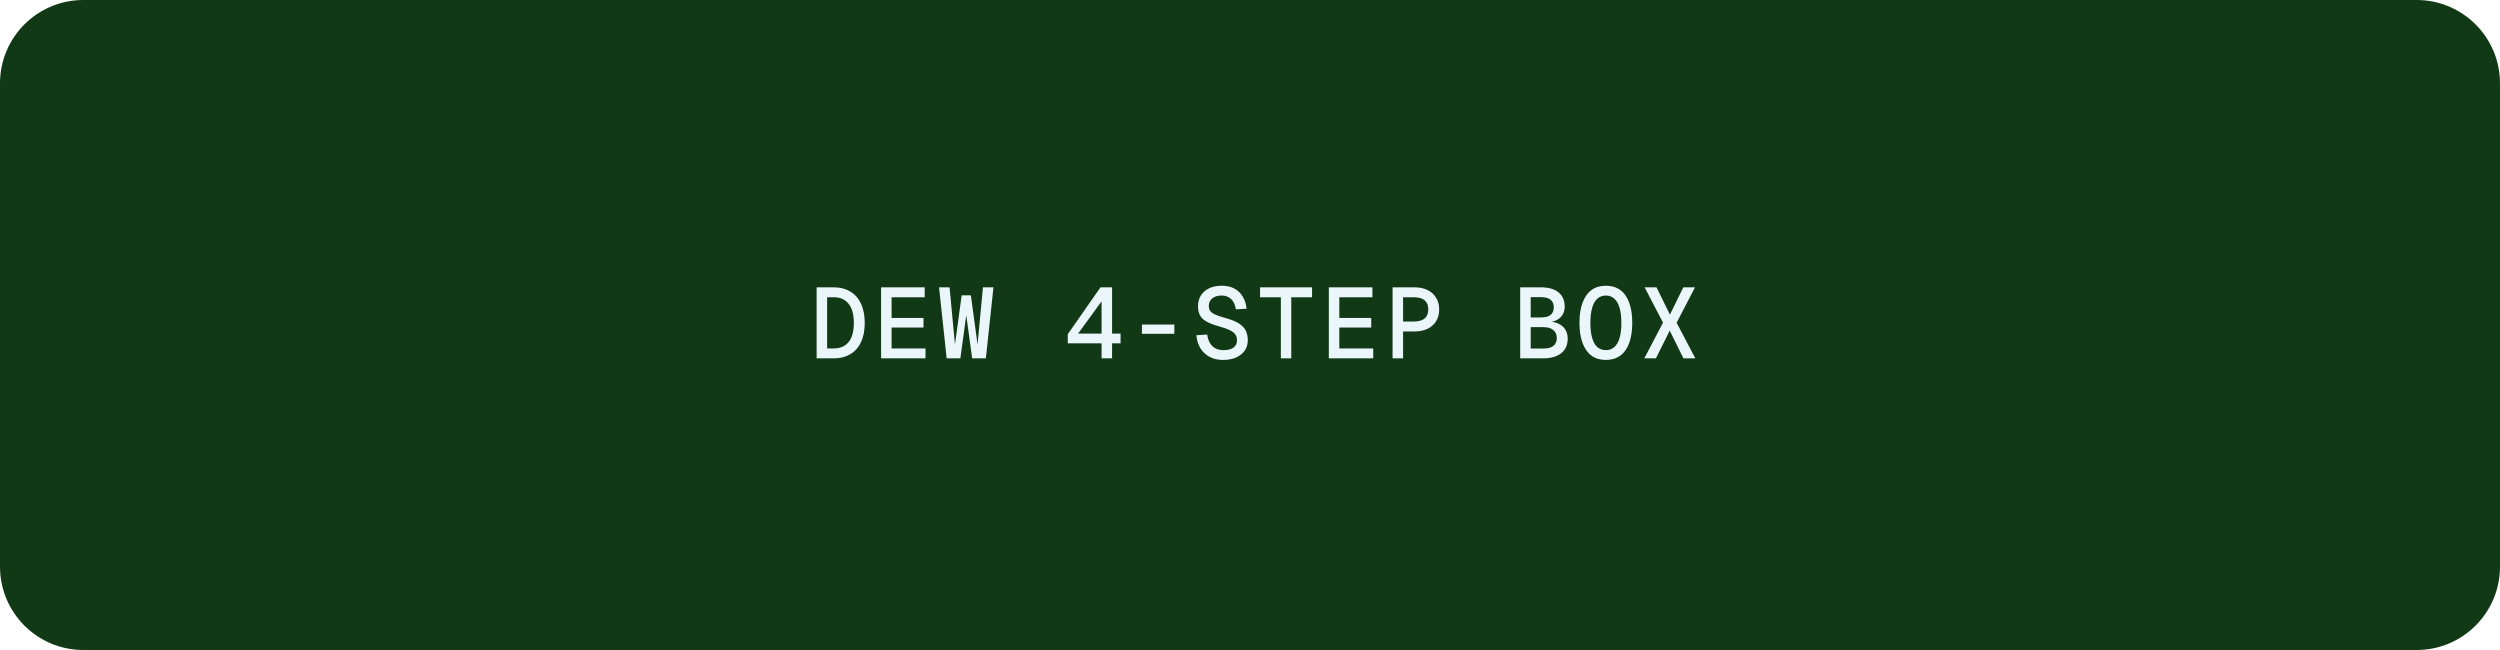
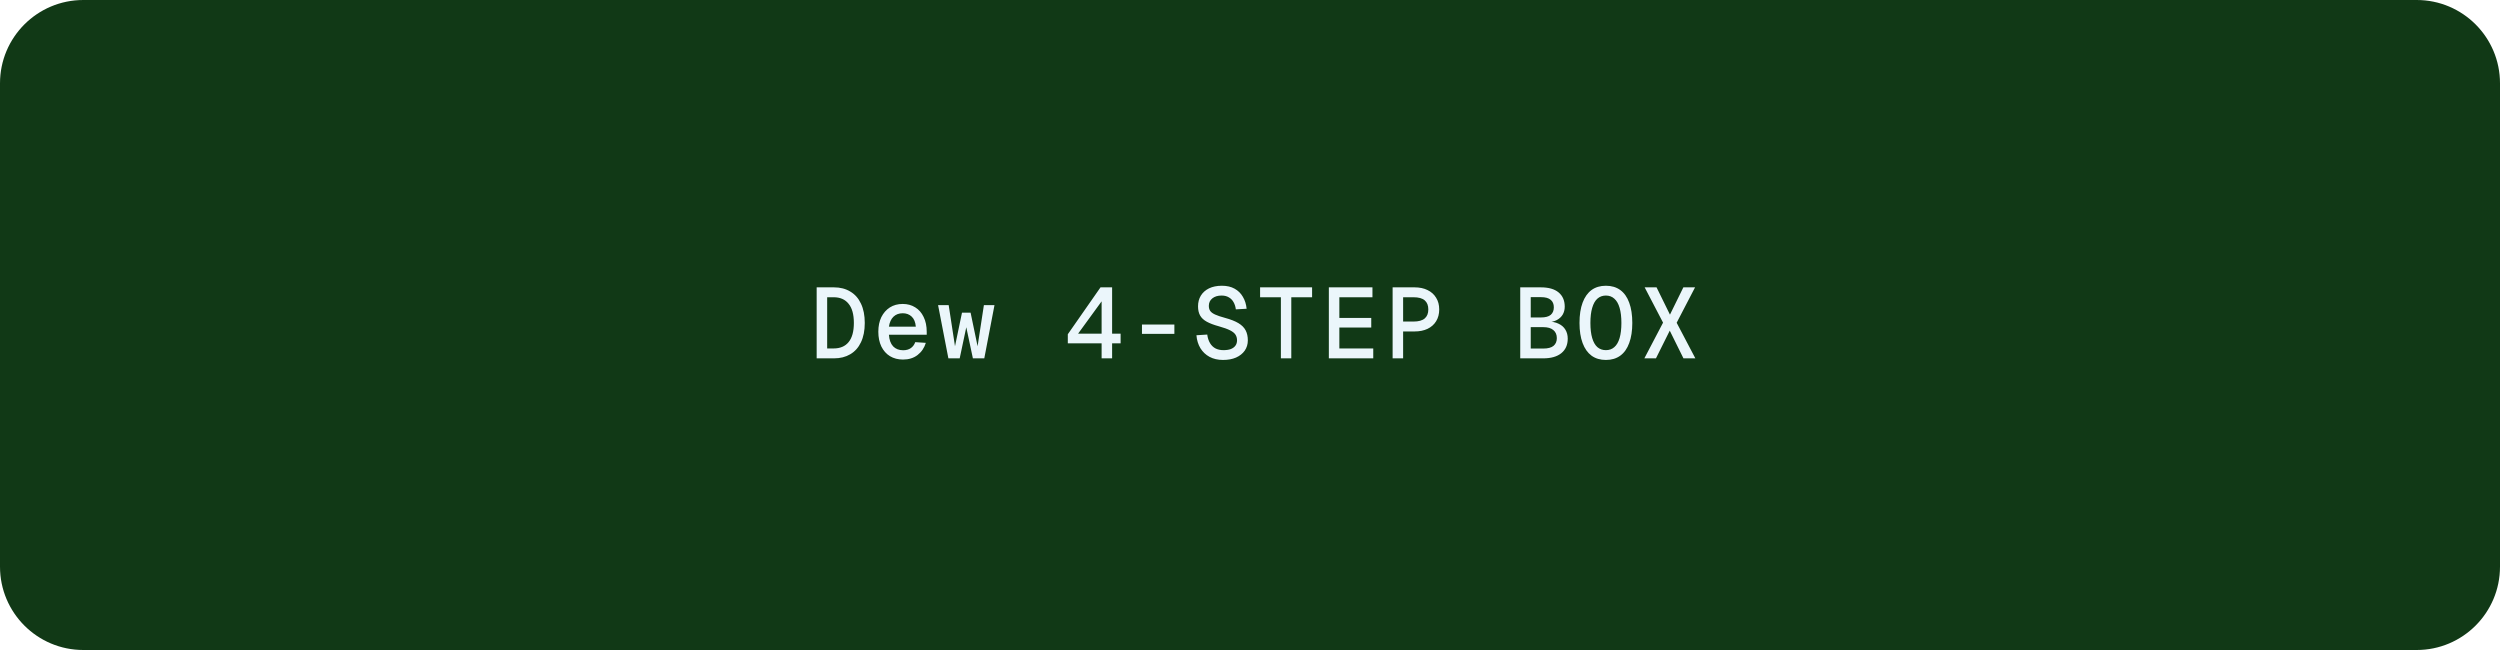
<svg xmlns="http://www.w3.org/2000/svg" width="300" height="78" viewBox="20 140 300 78" fill="none">
  <rect x="20" y="140" width="300" height="78" rx="10" fill="#113916" />
-   <path d="M117.996 183V174.48H120.072C120.824 174.48 121.476 174.648 122.028 174.984C122.588 175.312 123.016 175.796 123.312 176.436C123.616 177.068 123.768 177.84 123.768 178.752C123.768 179.664 123.616 180.436 123.312 181.068C123.016 181.7 122.588 182.18 122.028 182.508C121.476 182.836 120.824 183 120.072 183H117.996ZM119.256 181.812H120.036C120.812 181.812 121.408 181.56 121.824 181.056C122.248 180.544 122.46 179.776 122.46 178.752C122.46 177.728 122.248 176.96 121.824 176.448C121.408 175.928 120.812 175.668 120.036 175.668H119.256V181.812ZM125.731 183V174.48H130.963V175.668H126.991V178.152H130.819V179.304H126.991V181.812H131.059V183H125.731ZM133.599 183L132.687 174.48H133.947L134.655 181.968H134.511L135.399 175.44H136.503L137.391 181.968H137.247L137.955 174.48H139.215L138.303 183H136.659L135.807 176.76H136.095L135.243 183H133.599ZM152.189 183V181.2H148.133V180.108L152.057 174.48H153.449V180.036H154.469V181.2H153.449V183H152.189ZM149.369 180.036H152.189V176.16L149.369 180.036ZM157.033 180.06V178.944H160.921V180.06H157.033ZM166.76 183.192C166.144 183.192 165.604 183.068 165.14 182.82C164.684 182.572 164.32 182.228 164.048 181.788C163.776 181.34 163.616 180.82 163.568 180.228L164.864 180.144C164.92 180.552 165.032 180.896 165.2 181.176C165.368 181.456 165.588 181.668 165.86 181.812C166.132 181.948 166.448 182.016 166.808 182.016C167.16 182.016 167.456 181.972 167.696 181.884C167.936 181.788 168.12 181.652 168.248 181.476C168.376 181.3 168.44 181.088 168.44 180.84C168.44 180.584 168.38 180.36 168.26 180.168C168.14 179.976 167.924 179.8 167.612 179.64C167.3 179.48 166.844 179.316 166.244 179.148C165.66 178.988 165.184 178.808 164.816 178.608C164.448 178.408 164.18 178.16 164.012 177.864C163.844 177.568 163.76 177.2 163.76 176.76C163.76 176.272 163.872 175.844 164.096 175.476C164.328 175.1 164.656 174.808 165.08 174.6C165.512 174.392 166.028 174.288 166.628 174.288C167.22 174.288 167.724 174.404 168.14 174.636C168.564 174.868 168.896 175.192 169.136 175.608C169.384 176.016 169.536 176.496 169.592 177.048L168.296 177.12C168.256 176.792 168.164 176.504 168.02 176.256C167.884 176.008 167.696 175.816 167.456 175.68C167.216 175.536 166.928 175.464 166.592 175.464C166.12 175.464 165.744 175.58 165.464 175.812C165.192 176.036 165.056 176.332 165.056 176.7C165.056 176.948 165.112 177.152 165.224 177.312C165.336 177.472 165.532 177.616 165.812 177.744C166.092 177.872 166.484 178.004 166.988 178.14C167.668 178.324 168.208 178.536 168.608 178.776C169.008 179.016 169.296 179.304 169.472 179.64C169.648 179.976 169.736 180.376 169.736 180.84C169.736 181.304 169.612 181.716 169.364 182.076C169.116 182.428 168.768 182.704 168.32 182.904C167.88 183.096 167.36 183.192 166.76 183.192ZM173.703 183V175.668H171.207V174.48H177.447V175.668H174.951V183H173.703ZM179.459 183V174.48H184.691V175.668H180.719V178.152H184.547V179.304H180.719V181.812H184.787V183H179.459ZM187.11 183V174.48H189.75C190.342 174.48 190.858 174.588 191.298 174.804C191.746 175.02 192.09 175.328 192.33 175.728C192.578 176.12 192.702 176.588 192.702 177.132C192.702 177.676 192.578 178.148 192.33 178.548C192.09 178.94 191.746 179.244 191.298 179.46C190.858 179.668 190.342 179.772 189.75 179.772H188.37V183H187.11ZM188.37 178.584H189.618C190.226 178.584 190.674 178.46 190.962 178.212C191.25 177.964 191.394 177.604 191.394 177.132C191.394 176.652 191.25 176.288 190.962 176.04C190.674 175.792 190.226 175.668 189.618 175.668H188.37V178.584ZM202.424 183V174.48H204.896C205.832 174.48 206.544 174.684 207.032 175.092C207.52 175.5 207.764 176.068 207.764 176.796C207.764 177.148 207.684 177.464 207.524 177.744C207.364 178.016 207.128 178.236 206.816 178.404C206.512 178.564 206.148 178.648 205.724 178.656V178.584C206.244 178.584 206.68 178.672 207.032 178.848C207.392 179.016 207.664 179.256 207.848 179.568C208.032 179.872 208.124 180.228 208.124 180.636C208.124 181.388 207.864 181.972 207.344 182.388C206.832 182.796 206.112 183 205.184 183H202.424ZM203.684 181.824H205.196C205.748 181.824 206.156 181.716 206.42 181.5C206.684 181.276 206.816 180.968 206.816 180.576C206.816 180.16 206.676 179.836 206.396 179.604C206.124 179.372 205.724 179.256 205.196 179.256H203.684V181.824ZM203.684 178.092H204.92C205.448 178.092 205.836 177.988 206.084 177.78C206.332 177.564 206.456 177.264 206.456 176.88C206.456 176.488 206.332 176.188 206.084 175.98C205.836 175.764 205.448 175.656 204.92 175.656H203.684V178.092ZM212.704 183.192C212.024 183.192 211.448 183.02 210.976 182.676C210.512 182.332 210.156 181.828 209.908 181.164C209.66 180.5 209.536 179.696 209.536 178.752C209.536 177.792 209.66 176.98 209.908 176.316C210.156 175.652 210.512 175.148 210.976 174.804C211.448 174.46 212.024 174.288 212.704 174.288C213.384 174.288 213.96 174.46 214.432 174.804C214.904 175.148 215.26 175.652 215.5 176.316C215.748 176.98 215.872 177.792 215.872 178.752C215.872 179.696 215.748 180.5 215.5 181.164C215.26 181.828 214.904 182.332 214.432 182.676C213.96 183.02 213.384 183.192 212.704 183.192ZM212.704 182.016C213.104 182.016 213.44 181.896 213.712 181.656C213.992 181.416 214.204 181.052 214.348 180.564C214.492 180.076 214.564 179.472 214.564 178.752C214.564 178.032 214.492 177.428 214.348 176.94C214.204 176.444 213.992 176.076 213.712 175.836C213.44 175.588 213.104 175.464 212.704 175.464C212.304 175.464 211.964 175.588 211.684 175.836C211.412 176.076 211.204 176.444 211.06 176.94C210.916 177.428 210.844 178.032 210.844 178.752C210.844 179.472 210.916 180.076 211.06 180.564C211.204 181.052 211.412 181.416 211.684 181.656C211.964 181.896 212.304 182.016 212.704 182.016ZM217.319 183L219.563 178.716L217.355 174.48H218.783L220.391 177.756L221.999 174.48H223.403L221.195 178.728L223.439 183H222.011L220.367 179.676L218.711 183H217.319Z" fill="#EBF6FB" />
+   <g transform="translate(118 174.29)">
+     <path d="M-9.36985e-05 8.712V0.192H2.076C2.828 0.192 3.48 0.36 4.032 0.696C4.592 1.024 5.02 1.508 5.316 2.148C5.62 2.78 5.772 3.552 5.772 4.464C5.772 5.376 5.62 6.148 5.316 6.78C5.02 7.412 4.592 7.892 4.032 8.22C3.48 8.548 2.828 8.712 2.076 8.712H-9.36985e-05ZM1.26 7.524H2.04C2.816 7.524 3.412 7.272 3.828 6.768C4.252 6.256 4.464 5.488 4.464 4.464C4.464 3.44 4.252 2.672 3.828 2.16C3.412 1.64 2.816 1.38 2.04 1.38H1.26V7.524ZM10.363 8.856C9.763 8.856 9.239 8.72 8.791 8.448C8.351 8.176 8.007 7.788 7.759 7.284C7.519 6.78 7.399 6.192 7.399 5.52C7.399 4.848 7.519 4.264 7.759 3.768C8.007 3.272 8.347 2.884 8.779 2.604C9.219 2.324 9.735 2.184 10.327 2.184C10.895 2.184 11.395 2.32 11.827 2.592C12.259 2.856 12.595 3.24 12.835 3.744C13.083 4.24 13.207 4.84 13.207 5.544V5.88H8.671C8.711 6.488 8.879 6.952 9.175 7.272C9.479 7.584 9.879 7.74 10.375 7.74C10.751 7.74 11.063 7.652 11.311 7.476C11.559 7.292 11.731 7.056 11.827 6.768L13.099 6.852C12.915 7.46 12.583 7.948 12.103 8.316C11.631 8.676 11.051 8.856 10.363 8.856ZM8.671 4.908H11.899C11.851 4.364 11.683 3.96 11.395 3.696C11.115 3.432 10.759 3.3 10.327 3.3C9.879 3.3 9.511 3.436 9.223 3.708C8.935 3.98 8.751 4.38 8.671 4.908ZM15.806 8.712L14.57 2.328H15.842L16.599 7.26L17.439 3.228H18.471L19.311 7.26L20.067 2.328H21.338L20.114 8.712H18.747L17.954 4.98L17.163 8.712H15.806ZM34.193 8.712V6.912H30.137V5.82L34.061 0.192H35.453V5.748H36.473V6.912H35.453V8.712H34.193ZM31.373 5.748H34.193V1.872L31.373 5.748ZM39.036 5.772V4.656H42.925V5.772H39.036ZM48.764 8.904C48.148 8.904 47.608 8.78 47.144 8.532C46.688 8.284 46.324 7.94 46.052 7.5C45.78 7.052 45.62 6.532 45.572 5.94L46.868 5.856C46.924 6.264 47.036 6.608 47.204 6.888C47.372 7.168 47.592 7.38 47.864 7.524C48.136 7.66 48.452 7.728 48.812 7.728C49.164 7.728 49.46 7.684 49.7 7.596C49.94 7.5 50.124 7.364 50.252 7.188C50.38 7.012 50.444 6.8 50.444 6.552C50.444 6.296 50.384 6.072 50.264 5.88C50.144 5.688 49.928 5.512 49.616 5.352C49.304 5.192 48.848 5.028 48.248 4.86C47.664 4.7 47.188 4.52 46.82 4.32C46.452 4.12 46.184 3.872 46.016 3.576C45.848 3.28 45.764 2.912 45.764 2.472C45.764 1.984 45.876 1.556 46.1 1.188C46.332 0.812 46.66 0.52 47.084 0.312C47.516 0.104 48.032 3.60012e-05 48.632 3.60012e-05C49.224 3.60012e-05 49.728 0.116 50.144 0.348C50.568 0.58 50.9 0.904 51.14 1.32C51.388 1.728 51.54 2.208 51.596 2.76L50.3 2.832C50.26 2.504 50.168 2.216 50.024 1.968C49.888 1.72 49.7 1.528 49.46 1.392C49.22 1.248 48.932 1.176 48.596 1.176C48.124 1.176 47.748 1.292 47.468 1.524C47.196 1.748 47.06 2.044 47.06 2.412C47.06 2.66 47.116 2.864 47.228 3.024C47.34 3.184 47.536 3.328 47.816 3.456C48.096 3.584 48.488 3.716 48.992 3.852C49.672 4.036 50.212 4.248 50.612 4.488C51.012 4.728 51.3 5.016 51.476 5.352C51.652 5.688 51.74 6.088 51.74 6.552C51.74 7.016 51.616 7.428 51.368 7.788C51.12 8.14 50.772 8.416 50.324 8.616C49.884 8.808 49.364 8.904 48.764 8.904ZM55.707 8.712V1.38H53.211V0.192H59.451V1.38H56.955V8.712H55.707ZM61.462 8.712V0.192H66.694V1.38H62.722V3.864H66.55V5.016H62.722V7.524H66.79V8.712H61.462ZM69.114 8.712V0.192H71.754C72.346 0.192 72.862 0.3 73.302 0.516C73.75 0.732 74.094 1.04 74.334 1.44C74.582 1.832 74.706 2.3 74.706 2.844C74.706 3.388 74.582 3.86 74.334 4.26C74.094 4.652 73.75 4.956 73.302 5.172C72.862 5.38 72.346 5.484 71.754 5.484H70.374V8.712H69.114ZM70.374 4.296H71.622C72.23 4.296 72.678 4.172 72.966 3.924C73.254 3.676 73.398 3.316 73.398 2.844C73.398 2.364 73.254 2 72.966 1.752C72.678 1.504 72.23 1.38 71.622 1.38H70.374V4.296ZM84.428 8.712V0.192H86.9C87.836 0.192 88.548 0.396 89.036 0.804C89.524 1.212 89.768 1.78 89.768 2.508C89.768 2.86 89.688 3.176 89.528 3.456C89.368 3.728 89.132 3.948 88.82 4.116C88.516 4.276 88.152 4.36 87.728 4.368V4.296C88.248 4.296 88.684 4.384 89.036 4.56C89.396 4.728 89.668 4.968 89.852 5.28C90.036 5.584 90.128 5.94 90.128 6.348C90.128 7.1 89.868 7.684 89.348 8.1C88.836 8.508 88.116 8.712 87.188 8.712H84.428ZM85.688 7.536H87.2C87.752 7.536 88.16 7.428 88.424 7.212C88.688 6.988 88.82 6.68 88.82 6.288C88.82 5.872 88.68 5.548 88.4 5.316C88.128 5.084 87.728 4.968 87.2 4.968H85.688V7.536ZM85.688 3.804H86.924C87.452 3.804 87.84 3.7 88.088 3.492C88.336 3.276 88.46 2.976 88.46 2.592C88.46 2.2 88.336 1.9 88.088 1.692C87.84 1.476 87.452 1.368 86.924 1.368H85.688V3.804ZM94.708 8.904C94.028 8.904 93.452 8.732 92.98 8.388C92.516 8.044 92.16 7.54 91.912 6.876C91.664 6.212 91.54 5.408 91.54 4.464C91.54 3.504 91.664 2.692 91.912 2.028C92.16 1.364 92.516 0.86 92.98 0.516C93.452 0.172 94.028 3.60012e-05 94.708 3.60012e-05C95.388 3.60012e-05 95.964 0.172 96.436 0.516C96.908 0.86 97.264 1.364 97.504 2.028C97.752 2.692 97.876 3.504 97.876 4.464C97.876 5.408 97.752 6.212 97.504 6.876C97.264 7.54 96.908 8.044 96.436 8.388C95.964 8.732 95.388 8.904 94.708 8.904ZM94.708 7.728C95.108 7.728 95.444 7.608 95.716 7.368C95.996 7.128 96.208 6.764 96.352 6.276C96.496 5.788 96.568 5.184 96.568 4.464C96.568 3.744 96.496 3.14 96.352 2.652C96.208 2.156 95.996 1.788 95.716 1.548C95.444 1.3 95.108 1.176 94.708 1.176C94.308 1.176 93.968 1.3 93.688 1.548C93.416 1.788 93.208 2.156 93.064 2.652C92.92 3.14 92.848 3.744 92.848 4.464C92.848 5.184 92.92 5.788 93.064 6.276C93.208 6.764 93.416 7.128 93.688 7.368C93.968 7.608 94.308 7.728 94.708 7.728ZM99.323 8.712L101.567 4.428L99.359 0.192H100.787L102.395 3.468L104.003 0.192H105.407L103.199 4.44L105.443 8.712H104.015L102.371 5.388L100.715 8.712H99.323Z" fill="#EBF6FB" />
+   </g>
</svg>
